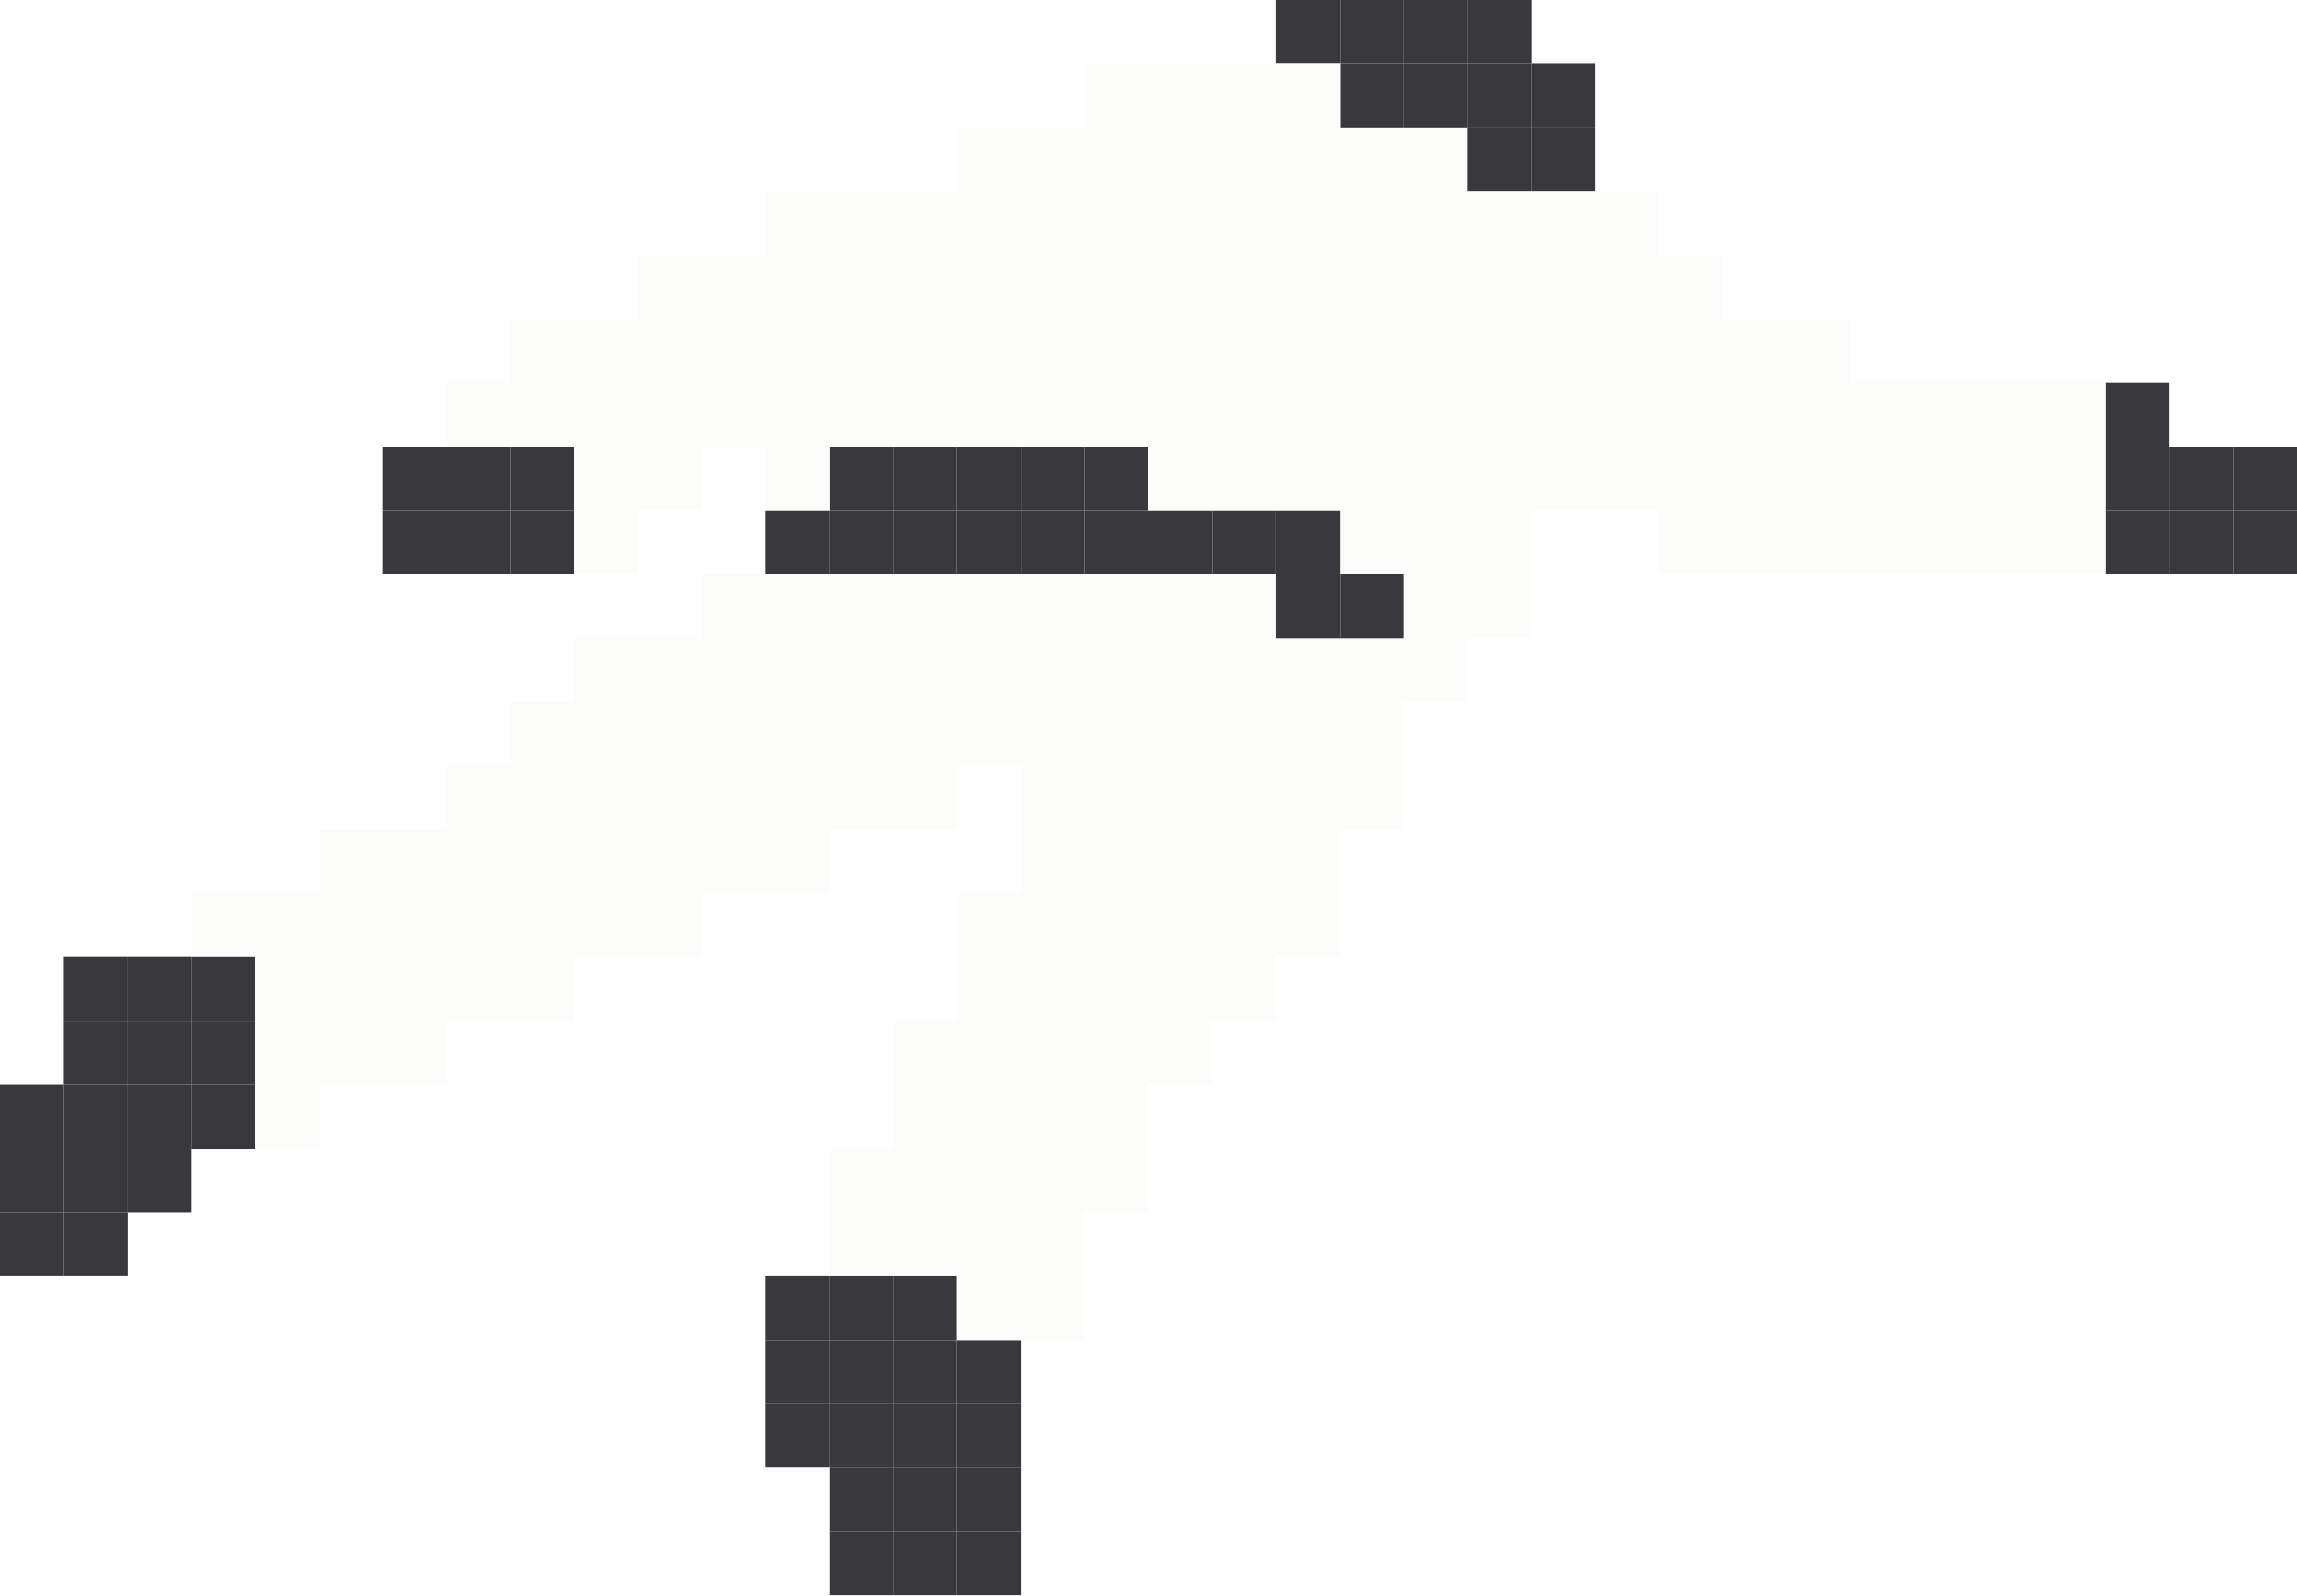
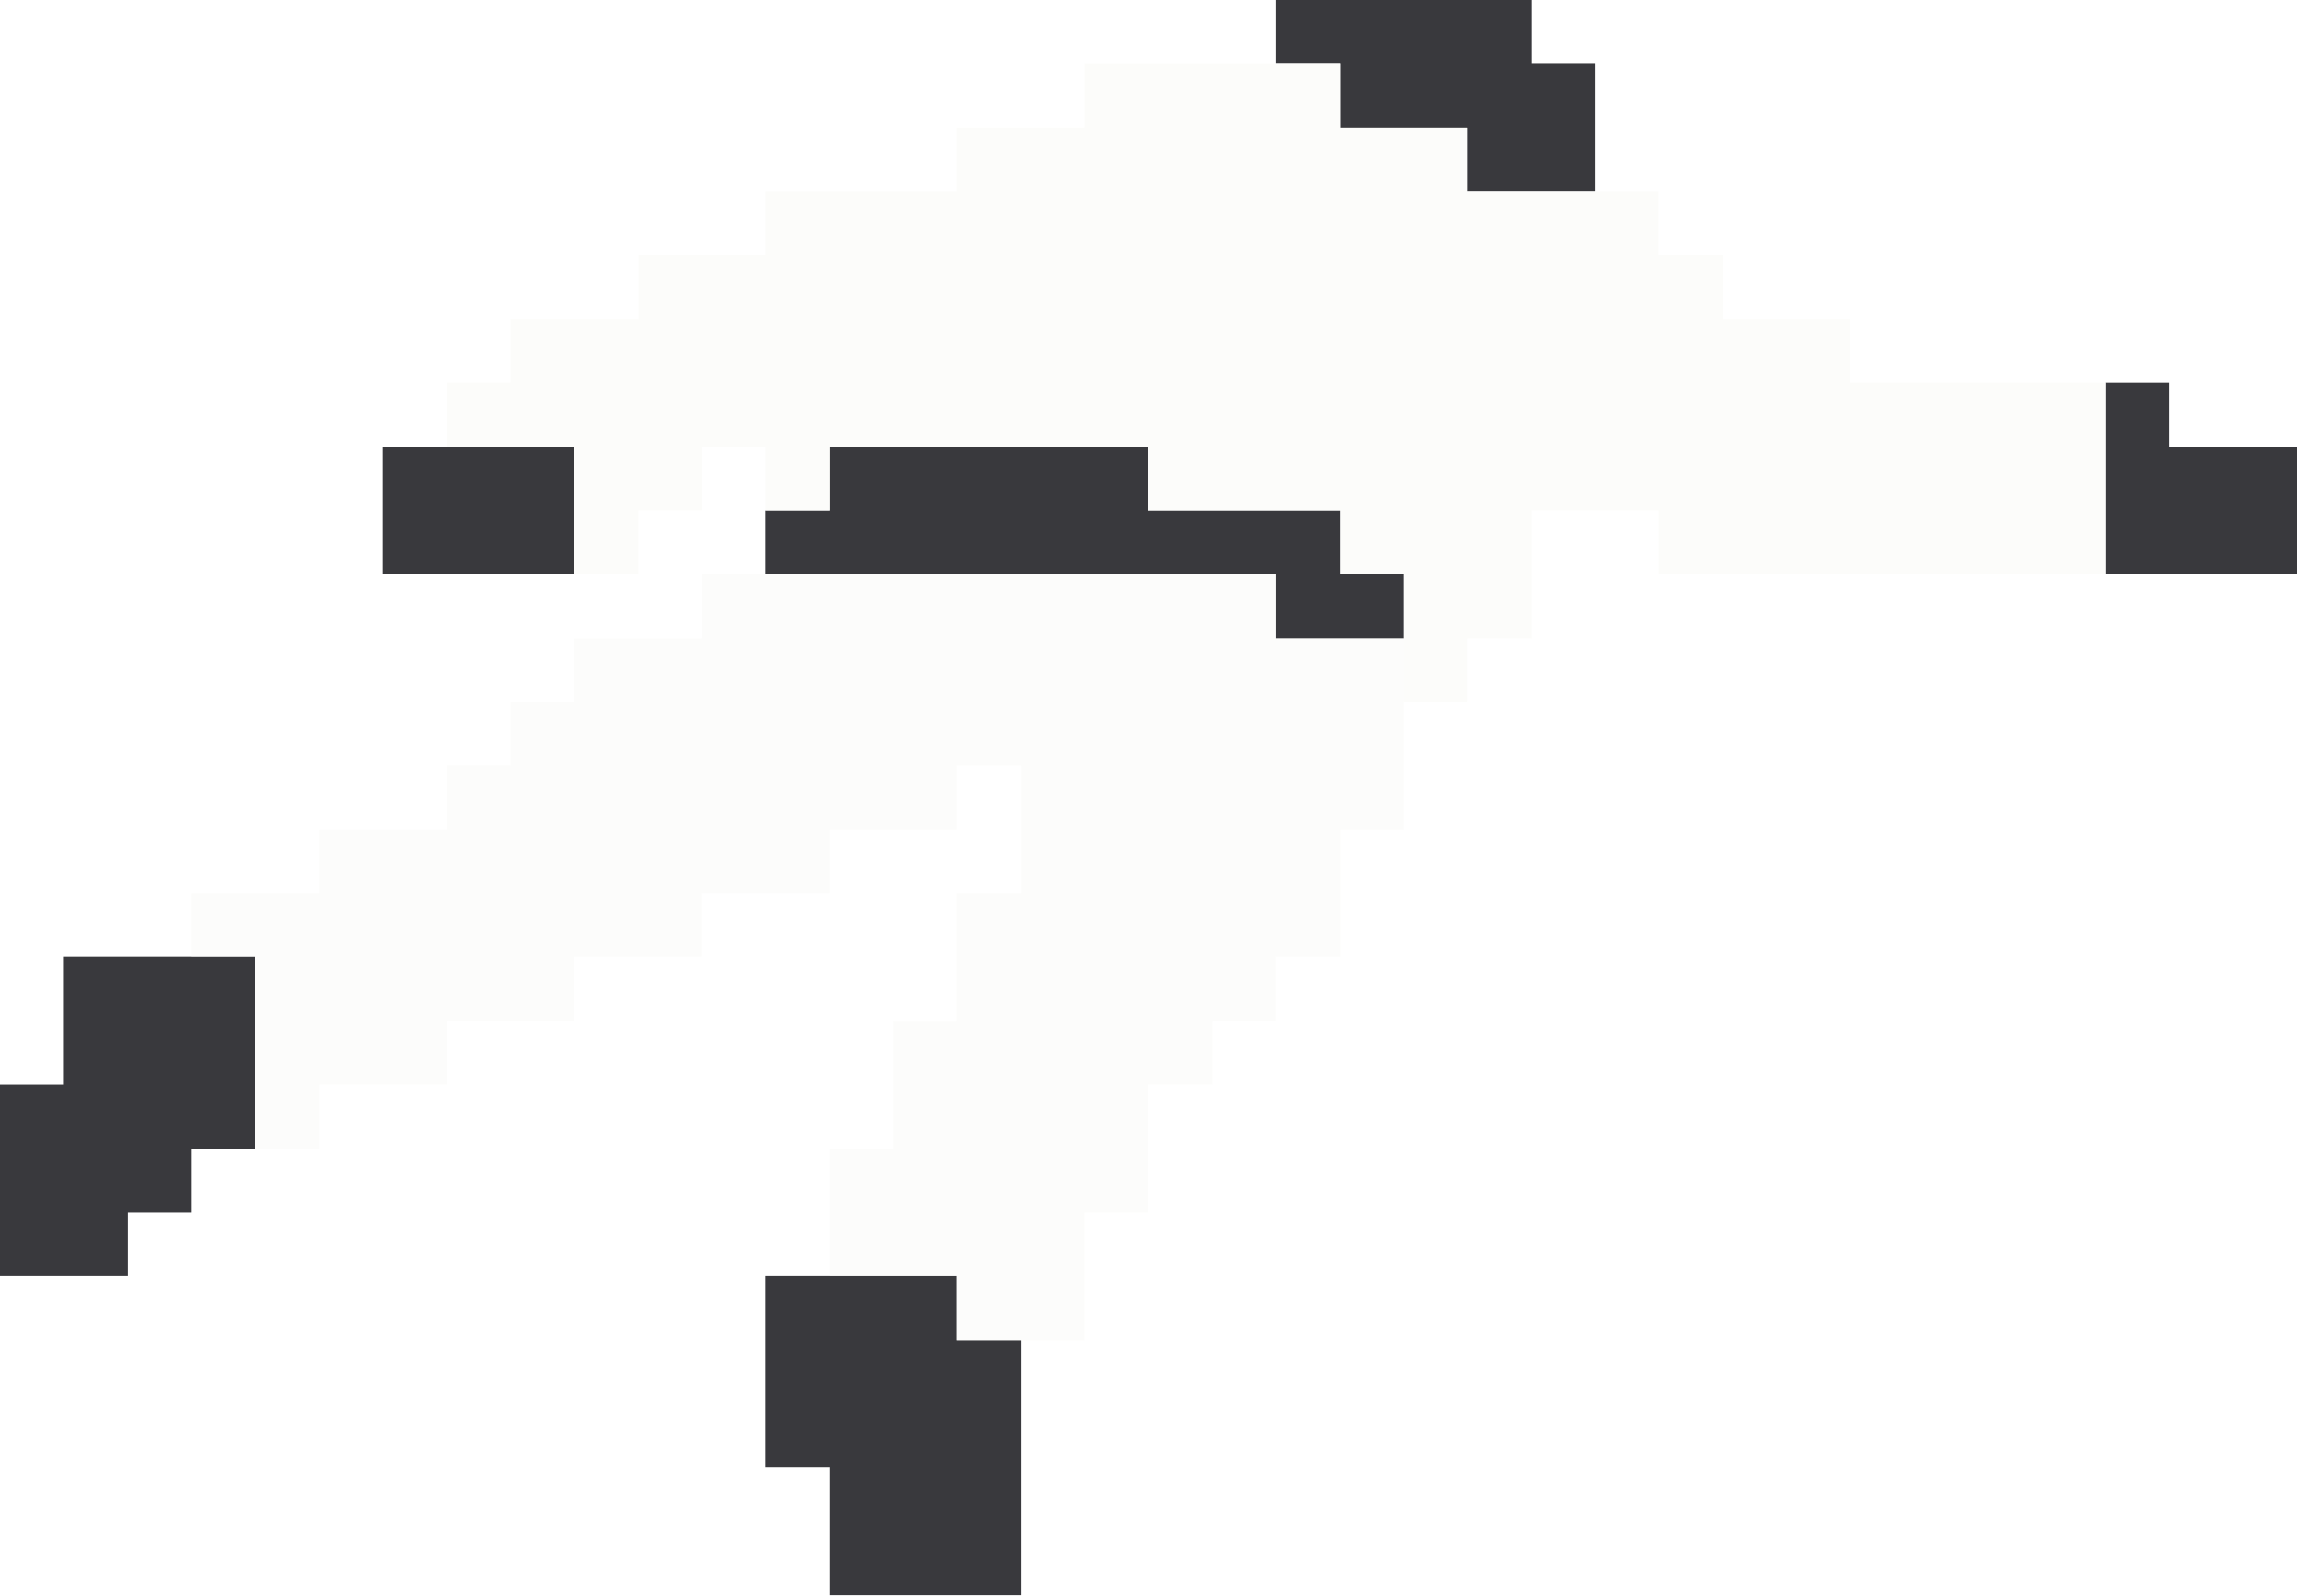
<svg xmlns="http://www.w3.org/2000/svg" width="360" height="250" viewBox="0 0 360 250" fill="none">
-   <rect y="170" width="10" height="10" fill="#39393D" />
-   <rect y="180" width="10" height="10" fill="#39393D" />
-   <rect y="190" width="10" height="10" fill="#39393D" />
-   <rect x="10" y="190" width="10" height="10" fill="#39393D" />
-   <rect x="20" y="180" width="10" height="10" fill="#39393D" />
-   <rect x="10" y="170" width="10" height="10" fill="#39393D" />
-   <rect x="10" y="180" width="10" height="10" fill="#39393D" />
-   <rect x="20" y="170" width="10" height="10" fill="#39393D" />
-   <rect x="30" y="160" width="10" height="10" fill="#39393D" />
-   <rect x="30" y="150" width="10" height="10" fill="#39393D" />
-   <rect x="20" y="150" width="10" height="10" fill="#39393D" />
-   <rect x="10" y="150" width="10" height="10" fill="#39393D" />
-   <rect x="10" y="160" width="10" height="10" fill="#39393D" />
-   <rect x="20" y="160" width="10" height="10" fill="#39393D" />
-   <rect x="30" y="170" width="10" height="10" fill="#39393D" />
-   <rect x="60" y="80" width="10" height="10" fill="#39393D" />
-   <rect x="70" y="80" width="10" height="10" fill="#39393D" />
-   <rect x="80" y="80" width="10" height="10" fill="#39393D" />
-   <rect x="80" y="70" width="10" height="10" fill="#39393D" />
-   <rect x="70" y="70" width="10" height="10" fill="#39393D" />
-   <rect x="60" y="70" width="10" height="10" fill="#39393D" />
-   <rect x="120" y="80" width="10" height="10" fill="#39393D" />
-   <rect x="130" y="80" width="10" height="10" fill="#39393D" />
-   <rect x="140" y="80" width="10" height="10" fill="#39393D" />
-   <rect x="150" y="80" width="10" height="10" fill="#39393D" />
-   <rect x="160" y="80" width="10" height="10" fill="#39393D" />
-   <rect x="170" y="80" width="10" height="10" fill="#39393D" />
-   <rect x="180" y="80" width="10" height="10" fill="#39393D" />
-   <rect x="190" y="80" width="10" height="10" fill="#39393D" />
-   <rect x="200" y="80" width="10" height="10" fill="#39393D" />
-   <rect x="210" y="90" width="10" height="10" fill="#39393D" />
-   <rect x="200" y="90" width="10" height="10" fill="#39393D" />
-   <rect x="170" y="70" width="10" height="10" fill="#39393D" />
-   <rect x="160" y="70" width="10" height="10" fill="#39393D" />
-   <rect x="150" y="70" width="10" height="10" fill="#39393D" />
-   <rect x="140" y="70" width="10" height="10" fill="#39393D" />
-   <rect x="130" y="70" width="10" height="10" fill="#39393D" />
-   <rect x="200" width="10" height="10" fill="#39393D" />
-   <rect x="210" width="10" height="10" fill="#39393D" />
-   <rect x="220" width="10" height="10" fill="#39393D" />
-   <rect x="230" y="10" width="10" height="10" fill="#39393D" />
-   <rect x="230" width="10" height="10" fill="#39393D" />
-   <rect x="240" y="10" width="10" height="10" fill="#39393D" />
-   <rect x="240" y="20" width="10" height="10" fill="#39393D" />
-   <rect x="230" y="20" width="10" height="10" fill="#39393D" />
-   <rect x="220" y="10" width="10" height="10" fill="#39393D" />
-   <rect x="210" y="10" width="10" height="10" fill="#39393D" />
-   <rect x="330" y="60" width="10" height="10" fill="#39393D" />
-   <rect x="330" y="70" width="10" height="10" fill="#39393D" />
-   <rect x="330" y="80" width="10" height="10" fill="#39393D" />
-   <rect x="340" y="80" width="10" height="10" fill="#39393D" />
-   <rect x="350" y="80" width="10" height="10" fill="#39393D" />
-   <rect x="350" y="70" width="10" height="10" fill="#39393D" />
-   <rect x="340" y="70" width="10" height="10" fill="#39393D" />
-   <rect x="140" y="200" width="10" height="10" fill="#39393D" />
-   <rect x="130" y="200" width="10" height="10" fill="#39393D" />
-   <rect x="120" y="200" width="10" height="10" fill="#39393D" />
-   <rect x="120" y="210" width="10" height="10" fill="#39393D" />
-   <rect x="120" y="220" width="10" height="10" fill="#39393D" />
-   <rect x="130" y="230" width="10" height="10" fill="#39393D" />
-   <rect x="130" y="240" width="10" height="10" fill="#39393D" />
-   <rect x="140" y="240" width="10" height="10" fill="#39393D" />
-   <rect x="150" y="240" width="10" height="10" fill="#39393D" />
-   <rect x="150" y="230" width="10" height="10" fill="#39393D" />
-   <rect x="150" y="220" width="10" height="10" fill="#39393D" />
-   <rect x="150" y="210" width="10" height="10" fill="#39393D" />
-   <rect x="140" y="210" width="10" height="10" fill="#39393D" />
-   <rect x="130" y="210" width="10" height="10" fill="#39393D" />
-   <rect x="130" y="220" width="10" height="10" fill="#39393D" />
-   <rect x="140" y="230" width="10" height="10" fill="#39393D" />
-   <rect x="140" y="220" width="10" height="10" fill="#39393D" />
-   <rect x="70" y="60" width="10" height="10" fill="#FAFAF8" fill-opacity="0.75" />
-   <rect x="80" y="60" width="10" height="10" fill="#FAFAF8" fill-opacity="0.75" />
-   <rect x="90" y="60" width="10" height="10" fill="#FAFAF8" fill-opacity="0.75" />
-   <rect x="100" y="60" width="10" height="10" fill="#FAFAF8" fill-opacity="0.75" />
-   <rect x="110" y="60" width="10" height="10" fill="#FAFAF8" fill-opacity="0.75" />
-   <rect x="120" y="60" width="10" height="10" fill="#FAFAF8" fill-opacity="0.75" />
-   <rect x="130" y="60" width="10" height="10" fill="#FAFAF8" fill-opacity="0.75" />
-   <rect x="140" y="60" width="10" height="10" fill="#FAFAF8" fill-opacity="0.75" />
-   <rect x="150" y="60" width="10" height="10" fill="#FAFAF8" fill-opacity="0.75" />
-   <rect x="160" y="60" width="10" height="10" fill="#FAFAF8" fill-opacity="0.75" />
-   <rect x="170" y="60" width="10" height="10" fill="#FAFAF8" fill-opacity="0.75" />
-   <rect x="180" y="60" width="10" height="10" fill="#FAFAF8" fill-opacity="0.75" />
-   <rect x="190" y="60" width="10" height="10" fill="#FAFAF8" fill-opacity="0.75" />
-   <rect x="200" y="60" width="10" height="10" fill="#FAFAF8" fill-opacity="0.75" />
-   <rect x="210" y="60" width="10" height="10" fill="#FAFAF8" fill-opacity="0.75" />
-   <rect x="220" y="60" width="10" height="10" fill="#FAFAF8" fill-opacity="0.75" />
-   <rect x="230" y="60" width="10" height="10" fill="#FAFAF8" fill-opacity="0.75" />
-   <rect x="240" y="60" width="10" height="10" fill="#FAFAF8" fill-opacity="0.75" />
-   <rect x="250" y="60" width="10" height="10" fill="#FAFAF8" fill-opacity="0.75" />
-   <rect x="260" y="60" width="10" height="10" fill="#FAFAF8" fill-opacity="0.75" />
-   <rect x="270" y="60" width="10" height="10" fill="#FAFAF8" fill-opacity="0.75" />
-   <rect x="280" y="60" width="10" height="10" fill="#FAFAF8" fill-opacity="0.75" />
-   <rect x="290" y="60" width="10" height="10" fill="#FAFAF8" fill-opacity="0.75" />
-   <rect x="300" y="60" width="10" height="10" fill="#FAFAF8" fill-opacity="0.75" />
-   <rect x="310" y="60" width="10" height="10" fill="#FAFAF8" fill-opacity="0.75" />
-   <rect x="320" y="60" width="10" height="10" fill="#FAFAF8" fill-opacity="0.75" />
-   <rect x="320" y="70" width="10" height="10" fill="#FAFAF8" fill-opacity="0.75" />
-   <rect x="310" y="70" width="10" height="10" fill="#FAFAF8" fill-opacity="0.75" />
-   <rect x="300" y="70" width="10" height="10" fill="#FAFAF8" fill-opacity="0.75" />
-   <rect x="290" y="70" width="10" height="10" fill="#FAFAF8" fill-opacity="0.75" />
-   <rect x="280" y="70" width="10" height="10" fill="#FAFAF8" fill-opacity="0.75" />
-   <rect x="270" y="70" width="10" height="10" fill="#FAFAF8" fill-opacity="0.75" />
-   <rect x="260" y="70" width="10" height="10" fill="#FAFAF8" fill-opacity="0.75" />
-   <rect x="250" y="70" width="10" height="10" fill="#FAFAF8" fill-opacity="0.75" />
-   <rect x="240" y="70" width="10" height="10" fill="#FAFAF8" fill-opacity="0.75" />
-   <rect x="230" y="70" width="10" height="10" fill="#FAFAF8" fill-opacity="0.75" />
-   <rect x="220" y="70" width="10" height="10" fill="#FAFAF8" fill-opacity="0.75" />
-   <rect x="210" y="70" width="10" height="10" fill="#FAFAF8" fill-opacity="0.75" />
-   <rect x="200" y="70" width="10" height="10" fill="#FAFAF8" fill-opacity="0.75" />
-   <rect x="190" y="70" width="10" height="10" fill="#FAFAF8" fill-opacity="0.75" />
-   <rect x="180" y="70" width="10" height="10" fill="#FAFAF8" fill-opacity="0.75" />
-   <rect x="120" y="70" width="10" height="10" fill="#FAFAF8" fill-opacity="0.75" />
-   <rect x="100" y="70" width="10" height="10" fill="#FAFAF8" fill-opacity="0.75" />
-   <rect x="90" y="70" width="10" height="10" fill="#FAFAF8" fill-opacity="0.75" />
-   <rect x="90" y="80" width="10" height="10" fill="#FAFAF8" fill-opacity="0.75" />
-   <rect x="80" y="50" width="10" height="10" fill="#FAFAF8" fill-opacity="0.75" />
-   <rect x="90" y="50" width="10" height="10" fill="#FAFAF8" fill-opacity="0.75" />
-   <rect x="100" y="50" width="10" height="10" fill="#FAFAF8" fill-opacity="0.75" />
-   <rect x="110" y="50" width="10" height="10" fill="#FAFAF8" fill-opacity="0.75" />
-   <rect x="120" y="50" width="10" height="10" fill="#FAFAF8" fill-opacity="0.75" />
-   <rect x="130" y="50" width="10" height="10" fill="#FAFAF8" fill-opacity="0.75" />
-   <rect x="140" y="50" width="10" height="10" fill="#FAFAF8" fill-opacity="0.75" />
-   <rect x="150" y="50" width="10" height="10" fill="#FAFAF8" fill-opacity="0.75" />
-   <rect x="160" y="50" width="10" height="10" fill="#FAFAF8" fill-opacity="0.75" />
-   <rect x="170" y="50" width="10" height="10" fill="#FAFAF8" fill-opacity="0.75" />
-   <rect x="180" y="50" width="10" height="10" fill="#FAFAF8" fill-opacity="0.75" />
-   <rect x="190" y="50" width="10" height="10" fill="#FAFAF8" fill-opacity="0.75" />
-   <rect x="200" y="50" width="10" height="10" fill="#FAFAF8" fill-opacity="0.75" />
-   <rect x="210" y="50" width="10" height="10" fill="#FAFAF8" fill-opacity="0.75" />
-   <rect x="220" y="50" width="10" height="10" fill="#FAFAF8" fill-opacity="0.75" />
-   <rect x="230" y="50" width="10" height="10" fill="#FAFAF8" fill-opacity="0.75" />
-   <rect x="240" y="50" width="10" height="10" fill="#FAFAF8" fill-opacity="0.75" />
-   <rect x="250" y="50" width="10" height="10" fill="#FAFAF8" fill-opacity="0.75" />
-   <rect x="260" y="50" width="10" height="10" fill="#FAFAF8" fill-opacity="0.75" />
-   <rect x="270" y="50" width="10" height="10" fill="#FAFAF8" fill-opacity="0.75" />
-   <rect x="280" y="50" width="10" height="10" fill="#FAFAF8" fill-opacity="0.75" />
-   <rect x="320" y="80" width="10" height="10" fill="#FAFAF8" fill-opacity="0.75" />
-   <rect x="310" y="80" width="10" height="10" fill="#FAFAF8" fill-opacity="0.75" />
-   <rect x="300" y="80" width="10" height="10" fill="#FAFAF8" fill-opacity="0.75" />
-   <rect x="290" y="80" width="10" height="10" fill="#FAFAF8" fill-opacity="0.75" />
-   <rect x="280" y="80" width="10" height="10" fill="#FAFAF8" fill-opacity="0.75" />
-   <rect x="270" y="80" width="10" height="10" fill="#FAFAF8" fill-opacity="0.75" />
-   <rect x="260" y="80" width="10" height="10" fill="#FAFAF8" fill-opacity="0.75" />
-   <rect x="220" y="80" width="10" height="10" fill="#FAFAF8" fill-opacity="0.75" />
-   <rect x="230" y="80" width="10" height="10" fill="#FAFAF8" fill-opacity="0.75" />
-   <rect x="210" y="80" width="10" height="10" fill="#FAFAF8" fill-opacity="0.75" />
-   <rect x="220" y="90" width="10" height="10" fill="#FAFAF8" fill-opacity="0.75" />
-   <rect x="230" y="90" width="10" height="10" fill="#FAFAF8" fill-opacity="0.75" />
-   <rect x="220" y="100" width="10" height="10" fill="#FAFAF8" fill-opacity="0.75" />
-   <rect x="260" y="40" width="10" height="10" fill="#FAFAF8" fill-opacity="0.75" />
-   <rect x="250" y="40" width="10" height="10" fill="#FAFAF8" fill-opacity="0.75" />
-   <rect x="240" y="40" width="10" height="10" fill="#FAFAF8" fill-opacity="0.75" />
-   <rect x="230" y="40" width="10" height="10" fill="#FAFAF8" fill-opacity="0.75" />
-   <rect x="220" y="40" width="10" height="10" fill="#FAFAF8" fill-opacity="0.75" />
-   <rect x="210" y="40" width="10" height="10" fill="#FAFAF8" fill-opacity="0.75" />
-   <rect x="200" y="40" width="10" height="10" fill="#FAFAF8" fill-opacity="0.75" />
-   <rect x="190" y="40" width="10" height="10" fill="#FAFAF8" fill-opacity="0.75" />
-   <rect x="180" y="40" width="10" height="10" fill="#FAFAF8" fill-opacity="0.75" />
-   <rect x="170" y="40" width="10" height="10" fill="#FAFAF8" fill-opacity="0.75" />
-   <rect x="160" y="40" width="10" height="10" fill="#FAFAF8" fill-opacity="0.75" />
-   <rect x="150" y="40" width="10" height="10" fill="#FAFAF8" fill-opacity="0.75" />
-   <rect x="140" y="40" width="10" height="10" fill="#FAFAF8" fill-opacity="0.75" />
-   <rect x="130" y="40" width="10" height="10" fill="#FAFAF8" fill-opacity="0.75" />
-   <rect x="120" y="40" width="10" height="10" fill="#FAFAF8" fill-opacity="0.75" />
-   <rect x="110" y="40" width="10" height="10" fill="#FAFAF8" fill-opacity="0.75" />
-   <rect x="100" y="40" width="10" height="10" fill="#FAFAF8" fill-opacity="0.75" />
-   <rect x="120" y="30" width="10" height="10" fill="#FAFAF8" fill-opacity="0.75" />
-   <rect x="130" y="30" width="10" height="10" fill="#FAFAF8" fill-opacity="0.75" />
-   <rect x="140" y="30" width="10" height="10" fill="#FAFAF8" fill-opacity="0.75" />
-   <rect x="150" y="30" width="10" height="10" fill="#FAFAF8" fill-opacity="0.75" />
-   <rect x="160" y="30" width="10" height="10" fill="#FAFAF8" fill-opacity="0.75" />
-   <rect x="170" y="30" width="10" height="10" fill="#FAFAF8" fill-opacity="0.75" />
-   <rect x="180" y="30" width="10" height="10" fill="#FAFAF8" fill-opacity="0.75" />
-   <rect x="190" y="30" width="10" height="10" fill="#FAFAF8" fill-opacity="0.75" />
-   <rect x="200" y="30" width="10" height="10" fill="#FAFAF8" fill-opacity="0.75" />
-   <rect x="210" y="30" width="10" height="10" fill="#FAFAF8" fill-opacity="0.75" />
-   <rect x="220" y="30" width="10" height="10" fill="#FAFAF8" fill-opacity="0.75" />
-   <rect x="230" y="30" width="10" height="10" fill="#FAFAF8" fill-opacity="0.75" />
-   <rect x="240" y="30" width="10" height="10" fill="#FAFAF8" fill-opacity="0.75" />
-   <rect x="250" y="30" width="10" height="10" fill="#FAFAF8" fill-opacity="0.75" />
-   <rect x="220" y="20" width="10" height="10" fill="#FAFAF8" fill-opacity="0.75" />
-   <rect x="210" y="20" width="10" height="10" fill="#FAFAF8" fill-opacity="0.75" />
-   <rect x="200" y="20" width="10" height="10" fill="#FAFAF8" fill-opacity="0.75" />
-   <rect x="190" y="20" width="10" height="10" fill="#FAFAF8" fill-opacity="0.75" />
-   <rect x="180" y="20" width="10" height="10" fill="#FAFAF8" fill-opacity="0.75" />
-   <rect x="170" y="20" width="10" height="10" fill="#FAFAF8" fill-opacity="0.75" />
-   <rect x="160" y="20" width="10" height="10" fill="#FAFAF8" fill-opacity="0.75" />
-   <rect x="150" y="20" width="10" height="10" fill="#FAFAF8" fill-opacity="0.75" />
-   <rect x="170" y="10" width="10" height="10" fill="#FAFAF8" fill-opacity="0.75" />
-   <rect x="180" y="10" width="10" height="10" fill="#FAFAF8" fill-opacity="0.75" />
-   <rect x="190" y="10" width="10" height="10" fill="#FAFAF8" fill-opacity="0.75" />
-   <rect x="200" y="10" width="10" height="10" fill="#FAFAF8" fill-opacity="0.75" />
-   <rect x="110" y="90" width="10" height="10" fill="#FAFAF8" fill-opacity="0.5" />
-   <rect x="120" y="90" width="10" height="10" fill="#FAFAF8" fill-opacity="0.5" />
-   <rect x="130" y="90" width="10" height="10" fill="#FAFAF8" fill-opacity="0.5" />
-   <rect x="140" y="90" width="10" height="10" fill="#FAFAF8" fill-opacity="0.5" />
-   <rect x="150" y="90" width="10" height="10" fill="#FAFAF8" fill-opacity="0.5" />
-   <rect x="160" y="90" width="10" height="10" fill="#FAFAF8" fill-opacity="0.5" />
-   <rect x="170" y="90" width="10" height="10" fill="#FAFAF8" fill-opacity="0.5" />
-   <rect x="180" y="90" width="10" height="10" fill="#FAFAF8" fill-opacity="0.5" />
-   <rect x="190" y="90" width="10" height="10" fill="#FAFAF8" fill-opacity="0.5" />
-   <rect x="210" y="100" width="10" height="10" fill="#FAFAF8" fill-opacity="0.5" />
-   <rect x="200" y="100" width="10" height="10" fill="#FAFAF8" fill-opacity="0.5" />
-   <rect x="190" y="100" width="10" height="10" fill="#FAFAF8" fill-opacity="0.5" />
-   <rect x="180" y="100" width="10" height="10" fill="#FAFAF8" fill-opacity="0.5" />
-   <rect x="170" y="100" width="10" height="10" fill="#FAFAF8" fill-opacity="0.5" />
-   <rect x="160" y="100" width="10" height="10" fill="#FAFAF8" fill-opacity="0.5" />
-   <rect x="150" y="100" width="10" height="10" fill="#FAFAF8" fill-opacity="0.5" />
-   <rect x="140" y="100" width="10" height="10" fill="#FAFAF8" fill-opacity="0.5" />
-   <rect x="130" y="100" width="10" height="10" fill="#FAFAF8" fill-opacity="0.5" />
-   <rect x="120" y="100" width="10" height="10" fill="#FAFAF8" fill-opacity="0.5" />
-   <rect x="110" y="100" width="10" height="10" fill="#FAFAF8" fill-opacity="0.5" />
-   <rect x="100" y="100" width="10" height="10" fill="#FAFAF8" fill-opacity="0.5" />
-   <rect x="90" y="100" width="10" height="10" fill="#FAFAF8" fill-opacity="0.5" />
-   <rect x="80" y="110" width="10" height="10" fill="#FAFAF8" fill-opacity="0.5" />
-   <rect x="90" y="110" width="10" height="10" fill="#FAFAF8" fill-opacity="0.5" />
-   <rect x="100" y="110" width="10" height="10" fill="#FAFAF8" fill-opacity="0.5" />
-   <rect x="110" y="110" width="10" height="10" fill="#FAFAF8" fill-opacity="0.5" />
-   <rect x="120" y="110" width="10" height="10" fill="#FAFAF8" fill-opacity="0.5" />
-   <rect x="130" y="110" width="10" height="10" fill="#FAFAF8" fill-opacity="0.5" />
-   <rect x="140" y="110" width="10" height="10" fill="#FAFAF8" fill-opacity="0.5" />
-   <rect x="150" y="110" width="10" height="10" fill="#FAFAF8" fill-opacity="0.5" />
-   <rect x="160" y="110" width="10" height="10" fill="#FAFAF8" fill-opacity="0.5" />
-   <rect x="170" y="110" width="10" height="10" fill="#FAFAF8" fill-opacity="0.5" />
-   <rect x="180" y="110" width="10" height="10" fill="#FAFAF8" fill-opacity="0.5" />
-   <rect x="190" y="110" width="10" height="10" fill="#FAFAF8" fill-opacity="0.5" />
-   <rect x="200" y="110" width="10" height="10" fill="#FAFAF8" fill-opacity="0.5" />
-   <rect x="210" y="110" width="10" height="10" fill="#FAFAF8" fill-opacity="0.5" />
-   <rect x="210" y="120" width="10" height="10" fill="#FAFAF8" fill-opacity="0.5" />
-   <rect x="200" y="120" width="10" height="10" fill="#FAFAF8" fill-opacity="0.5" />
-   <rect x="190" y="120" width="10" height="10" fill="#FAFAF8" fill-opacity="0.5" />
-   <rect x="180" y="120" width="10" height="10" fill="#FAFAF8" fill-opacity="0.5" />
-   <rect x="170" y="120" width="10" height="10" fill="#FAFAF8" fill-opacity="0.5" />
-   <rect x="160" y="120" width="10" height="10" fill="#FAFAF8" fill-opacity="0.5" />
-   <rect x="140" y="120" width="10" height="10" fill="#FAFAF8" fill-opacity="0.5" />
-   <rect x="120" y="120" width="10" height="10" fill="#FAFAF8" fill-opacity="0.5" />
-   <rect x="130" y="120" width="10" height="10" fill="#FAFAF8" fill-opacity="0.5" />
-   <rect x="110" y="120" width="10" height="10" fill="#FAFAF8" fill-opacity="0.5" />
-   <rect x="100" y="120" width="10" height="10" fill="#FAFAF8" fill-opacity="0.5" />
-   <rect x="90" y="120" width="10" height="10" fill="#FAFAF8" fill-opacity="0.5" />
-   <rect x="80" y="120" width="10" height="10" fill="#FAFAF8" fill-opacity="0.5" />
-   <rect x="70" y="120" width="10" height="10" fill="#FAFAF8" fill-opacity="0.5" />
-   <rect x="50" y="130" width="10" height="10" fill="#FAFAF8" fill-opacity="0.5" />
-   <rect x="60" y="130" width="10" height="10" fill="#FAFAF8" fill-opacity="0.5" />
-   <rect x="70" y="130" width="10" height="10" fill="#FAFAF8" fill-opacity="0.5" />
-   <rect x="80" y="130" width="10" height="10" fill="#FAFAF8" fill-opacity="0.5" />
-   <rect x="90" y="130" width="10" height="10" fill="#FAFAF8" fill-opacity="0.5" />
-   <rect x="100" y="130" width="10" height="10" fill="#FAFAF8" fill-opacity="0.5" />
-   <rect x="110" y="130" width="10" height="10" fill="#FAFAF8" fill-opacity="0.5" />
-   <rect x="120" y="130" width="10" height="10" fill="#FAFAF8" fill-opacity="0.5" />
-   <rect x="160" y="130" width="10" height="10" fill="#FAFAF8" fill-opacity="0.5" />
-   <rect x="170" y="130" width="10" height="10" fill="#FAFAF8" fill-opacity="0.5" />
-   <rect x="180" y="130" width="10" height="10" fill="#FAFAF8" fill-opacity="0.5" />
-   <rect x="190" y="130" width="10" height="10" fill="#FAFAF8" fill-opacity="0.5" />
-   <rect x="200" y="130" width="10" height="10" fill="#FAFAF8" fill-opacity="0.5" />
-   <rect x="200" y="140" width="10" height="10" fill="#FAFAF8" fill-opacity="0.5" />
-   <rect x="190" y="140" width="10" height="10" fill="#FAFAF8" fill-opacity="0.5" />
-   <rect x="180" y="140" width="10" height="10" fill="#FAFAF8" fill-opacity="0.5" />
-   <rect x="170" y="140" width="10" height="10" fill="#FAFAF8" fill-opacity="0.5" />
-   <rect x="160" y="140" width="10" height="10" fill="#FAFAF8" fill-opacity="0.5" />
-   <rect x="150" y="140" width="10" height="10" fill="#FAFAF8" fill-opacity="0.5" />
-   <rect x="100" y="140" width="10" height="10" fill="#FAFAF8" fill-opacity="0.5" />
-   <rect x="90" y="140" width="10" height="10" fill="#FAFAF8" fill-opacity="0.5" />
-   <rect x="80" y="140" width="10" height="10" fill="#FAFAF8" fill-opacity="0.5" />
-   <rect x="70" y="140" width="10" height="10" fill="#FAFAF8" fill-opacity="0.5" />
-   <rect x="60" y="140" width="10" height="10" fill="#FAFAF8" fill-opacity="0.5" />
-   <rect x="50" y="140" width="10" height="10" fill="#FAFAF8" fill-opacity="0.5" />
-   <rect x="40" y="140" width="10" height="10" fill="#FAFAF8" fill-opacity="0.5" />
-   <rect x="30" y="140" width="10" height="10" fill="#FAFAF8" fill-opacity="0.5" />
-   <rect x="40" y="150" width="10" height="10" fill="#FAFAF8" fill-opacity="0.5" />
-   <rect x="50" y="150" width="10" height="10" fill="#FAFAF8" fill-opacity="0.5" />
-   <rect x="60" y="150" width="10" height="10" fill="#FAFAF8" fill-opacity="0.5" />
-   <rect x="70" y="150" width="10" height="10" fill="#FAFAF8" fill-opacity="0.5" />
-   <rect x="80" y="150" width="10" height="10" fill="#FAFAF8" fill-opacity="0.5" />
-   <rect x="150" y="150" width="10" height="10" fill="#FAFAF8" fill-opacity="0.5" />
-   <rect x="160" y="150" width="10" height="10" fill="#FAFAF8" fill-opacity="0.5" />
-   <rect x="170" y="150" width="10" height="10" fill="#FAFAF8" fill-opacity="0.5" />
-   <rect x="180" y="150" width="10" height="10" fill="#FAFAF8" fill-opacity="0.5" />
-   <rect x="190" y="150" width="10" height="10" fill="#FAFAF8" fill-opacity="0.5" />
-   <rect x="180" y="160" width="10" height="10" fill="#FAFAF8" fill-opacity="0.5" />
-   <rect x="170" y="160" width="10" height="10" fill="#FAFAF8" fill-opacity="0.5" />
-   <rect x="160" y="160" width="10" height="10" fill="#FAFAF8" fill-opacity="0.5" />
-   <rect x="150" y="160" width="10" height="10" fill="#FAFAF8" fill-opacity="0.5" />
-   <rect x="140" y="160" width="10" height="10" fill="#FAFAF8" fill-opacity="0.5" />
-   <rect x="60" y="160" width="10" height="10" fill="#FAFAF8" fill-opacity="0.5" />
-   <rect x="50" y="160" width="10" height="10" fill="#FAFAF8" fill-opacity="0.5" />
-   <rect x="40" y="160" width="10" height="10" fill="#FAFAF8" fill-opacity="0.5" />
-   <rect x="40" y="170" width="10" height="10" fill="#FAFAF8" fill-opacity="0.5" />
-   <rect x="140" y="170" width="10" height="10" fill="#FAFAF8" fill-opacity="0.5" />
-   <rect x="150" y="170" width="10" height="10" fill="#FAFAF8" fill-opacity="0.5" />
-   <rect x="160" y="170" width="10" height="10" fill="#FAFAF8" fill-opacity="0.5" />
-   <rect x="170" y="170" width="10" height="10" fill="#FAFAF8" fill-opacity="0.5" />
-   <rect x="170" y="180" width="10" height="10" fill="#FAFAF8" fill-opacity="0.5" />
-   <rect x="160" y="180" width="10" height="10" fill="#FAFAF8" fill-opacity="0.5" />
-   <rect x="150" y="180" width="10" height="10" fill="#FAFAF8" fill-opacity="0.5" />
-   <rect x="140" y="180" width="10" height="10" fill="#FAFAF8" fill-opacity="0.5" />
-   <rect x="130" y="180" width="10" height="10" fill="#FAFAF8" fill-opacity="0.5" />
-   <rect x="130" y="190" width="10" height="10" fill="#FAFAF8" fill-opacity="0.5" />
-   <rect x="140" y="190" width="10" height="10" fill="#FAFAF8" fill-opacity="0.5" />
-   <rect x="150" y="190" width="10" height="10" fill="#FAFAF8" fill-opacity="0.5" />
-   <rect x="160" y="190" width="10" height="10" fill="#FAFAF8" fill-opacity="0.5" />
-   <rect x="160" y="200" width="10" height="10" fill="#FAFAF8" fill-opacity="0.5" />
-   <rect x="150" y="200" width="10" height="10" fill="#FAFAF8" fill-opacity="0.5" />
+   <path d="M150 210H160V250H130V230H120V200H150V210Z" fill="#39393D" />
+   <path d="M40 180H30V190H20V200H0V170H10V150H40V180Z" fill="#39393D" />
+   <path d="M180 80H210V90H220V100H200V90H120V80H130V70H180V80Z" fill="#39393D" />
+   <path d="M90 90H60V70H90V90Z" fill="#39393D" />
+   <path d="M340 70H360V90H330V60H340V70Z" fill="#39393D" />
+   <path d="M240 10H250V30H230V20H210V10H200V0H240V10Z" fill="#39393D" />
+   <path d="M210 10V20H230V30H260V40H270V50H290V60H330V90H260V80H240V100H230V110H220V90H210V80H180V70H130V80H120V70H110V80H100V90H90V70H70V60H80V50H100V40H120V30H150V20H170V10H210Z" fill="#FAFAF8" fill-opacity="0.75" />
+   <path d="M200 100H220V130H210V150H200V160H190V170H180V190H170V210H150V200H130V180H140V160H150V140H160V120H150V130H130V140H110V150H90V160H70V170H50V180H40V150H30V140H50V130H70V120H80V110H90V100H110V90H200V100Z" fill="#FAFAF8" fill-opacity="0.5" />
</svg>
